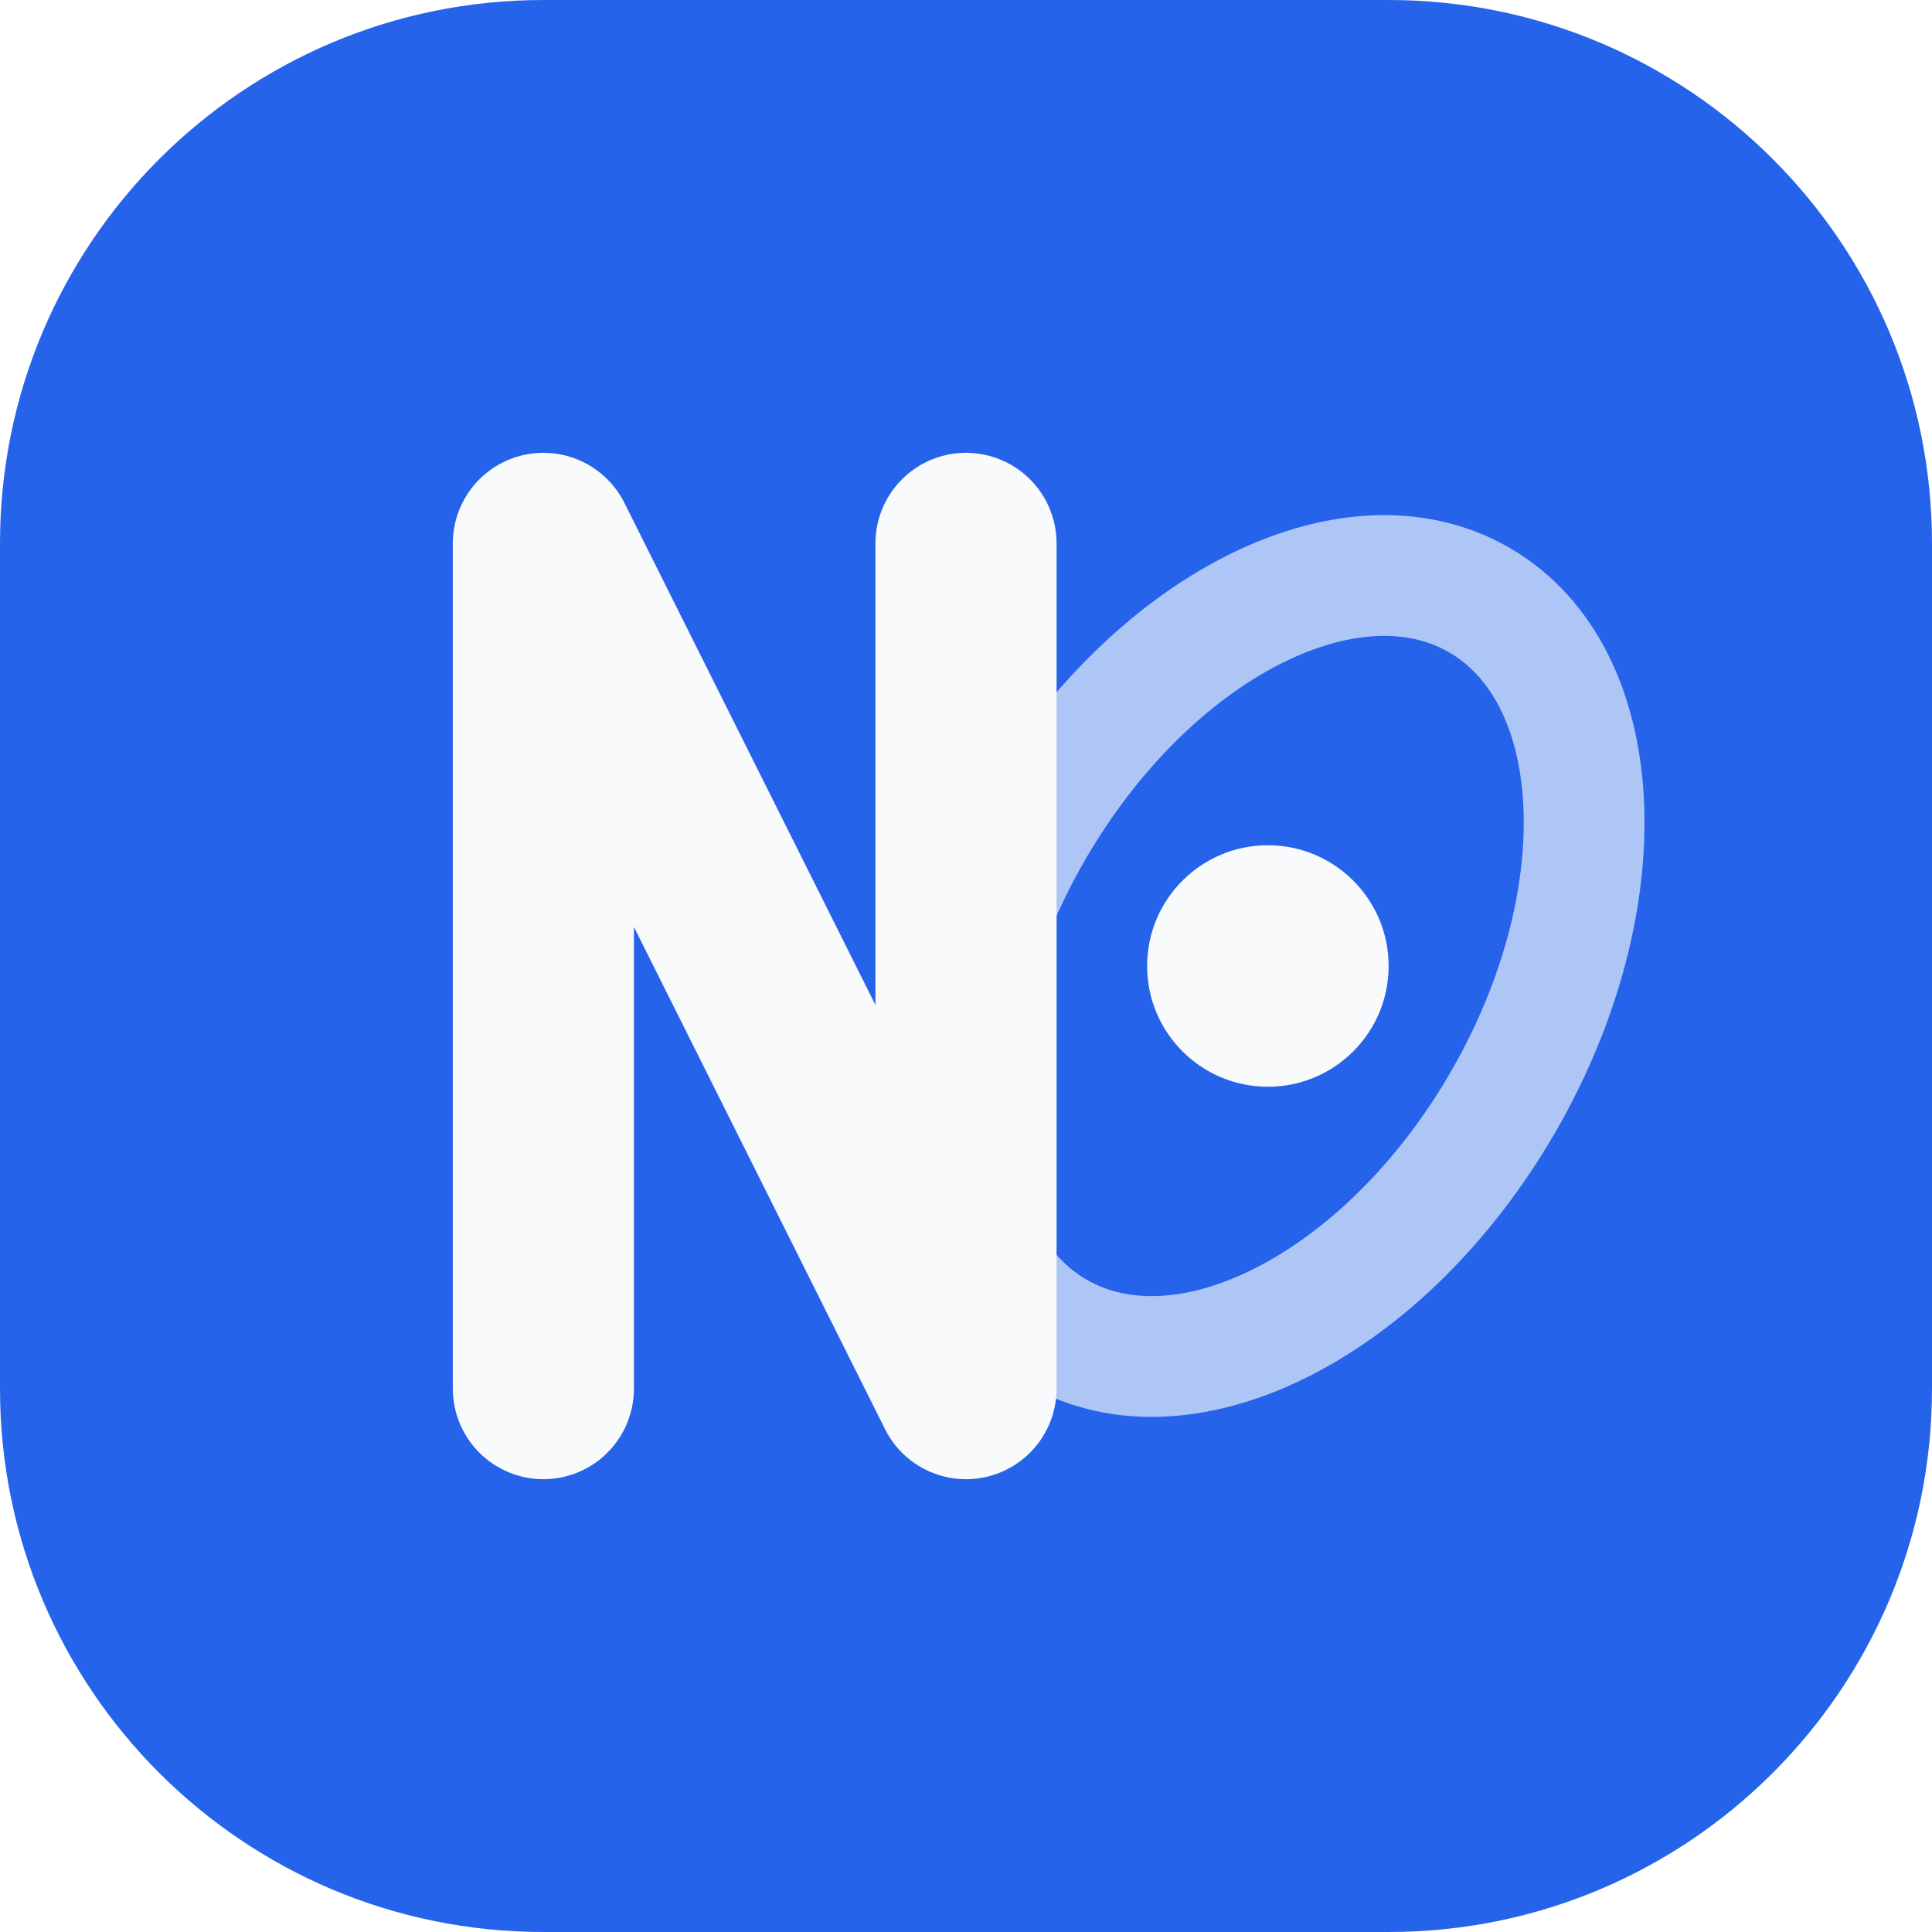
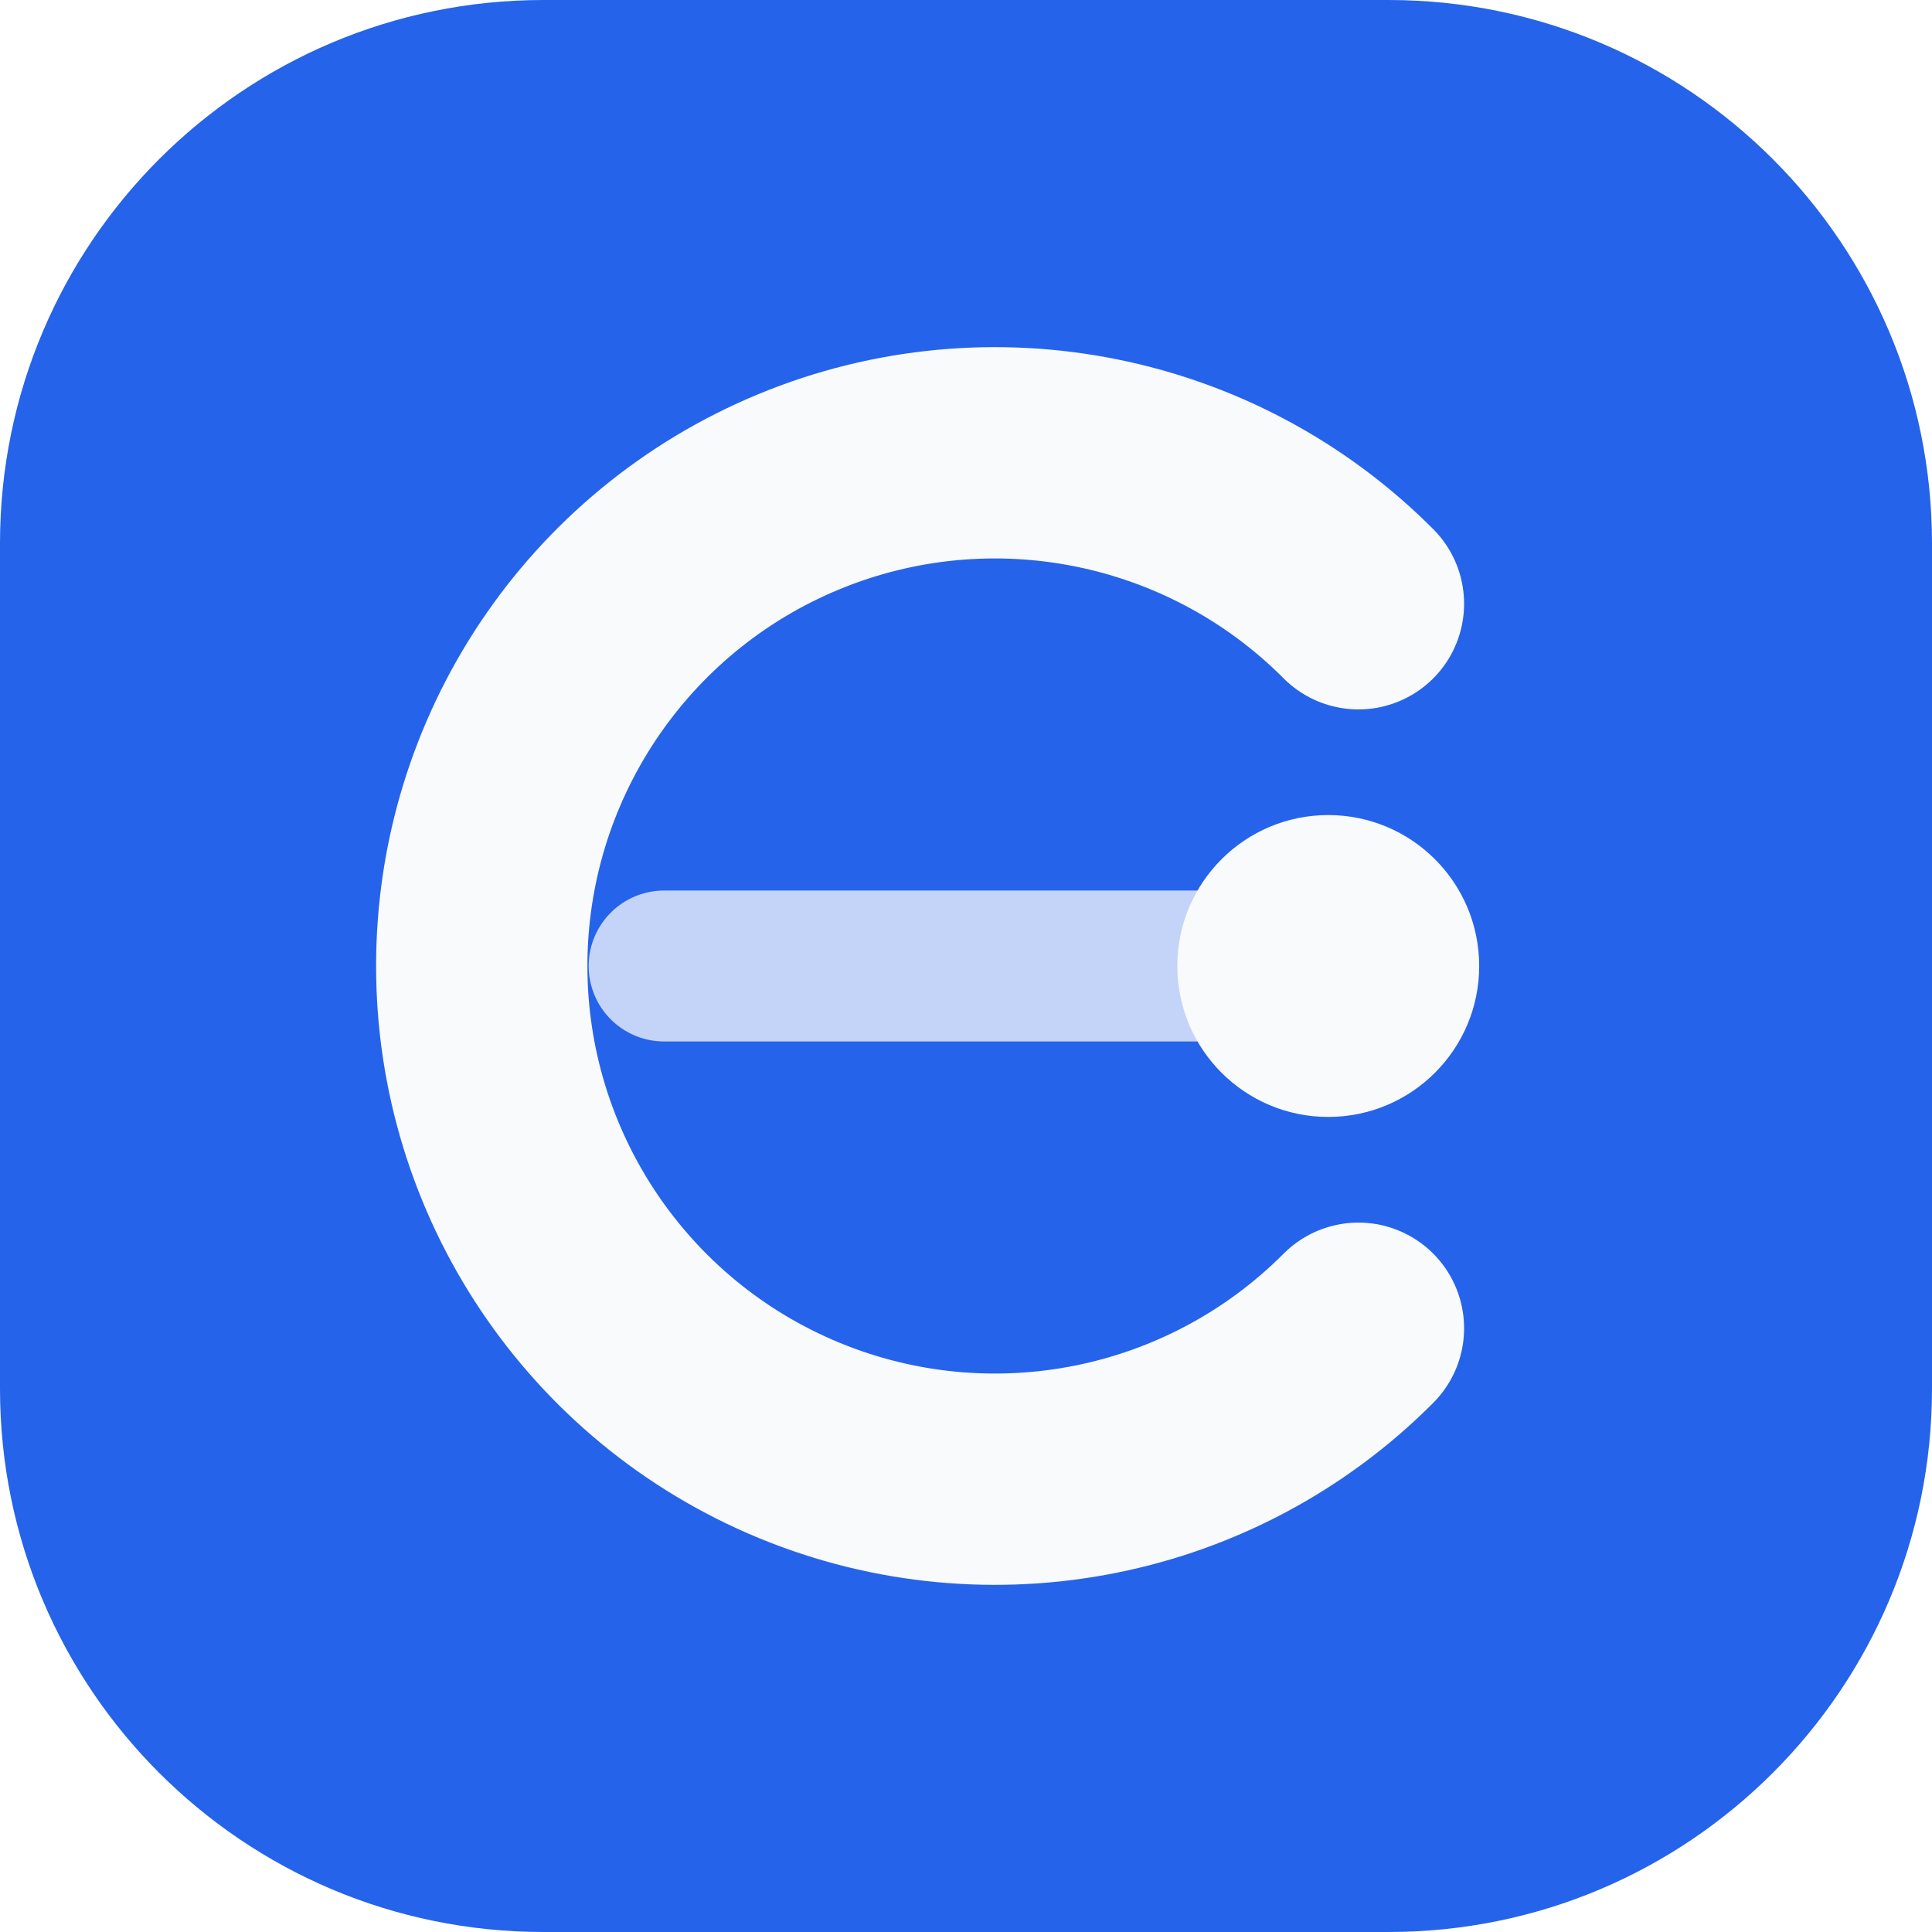
<svg xmlns="http://www.w3.org/2000/svg" width="64" height="64" viewBox="0 0 64 64" fill="none">
  <rect width="64" height="64" rx="18" fill="#2563EB" />
-   <path d="M18 46V18l14 28V18" stroke="#F8FAFC" stroke-width="6" stroke-linecap="round" stroke-linejoin="round" />
-   <ellipse cx="42" cy="32" rx="9" ry="14" transform="rotate(30 42 32)" stroke="#F8FAFC" stroke-width="4" opacity="0.65" />
-   <circle cx="42" cy="32" r="4" fill="#F8FAFC" />
+   <path d="M45 20A17 17 0 1 0 45 44" stroke="#F8FAFC" stroke-width="7" stroke-linecap="round" stroke-linejoin="round" />
+   <path d="M22 32H43" stroke="#F8FAFC" stroke-width="5" stroke-linecap="round" opacity="0.75" />
+   <circle cx="44" cy="32" r="5" fill="#F8FAFC" />
</svg>
